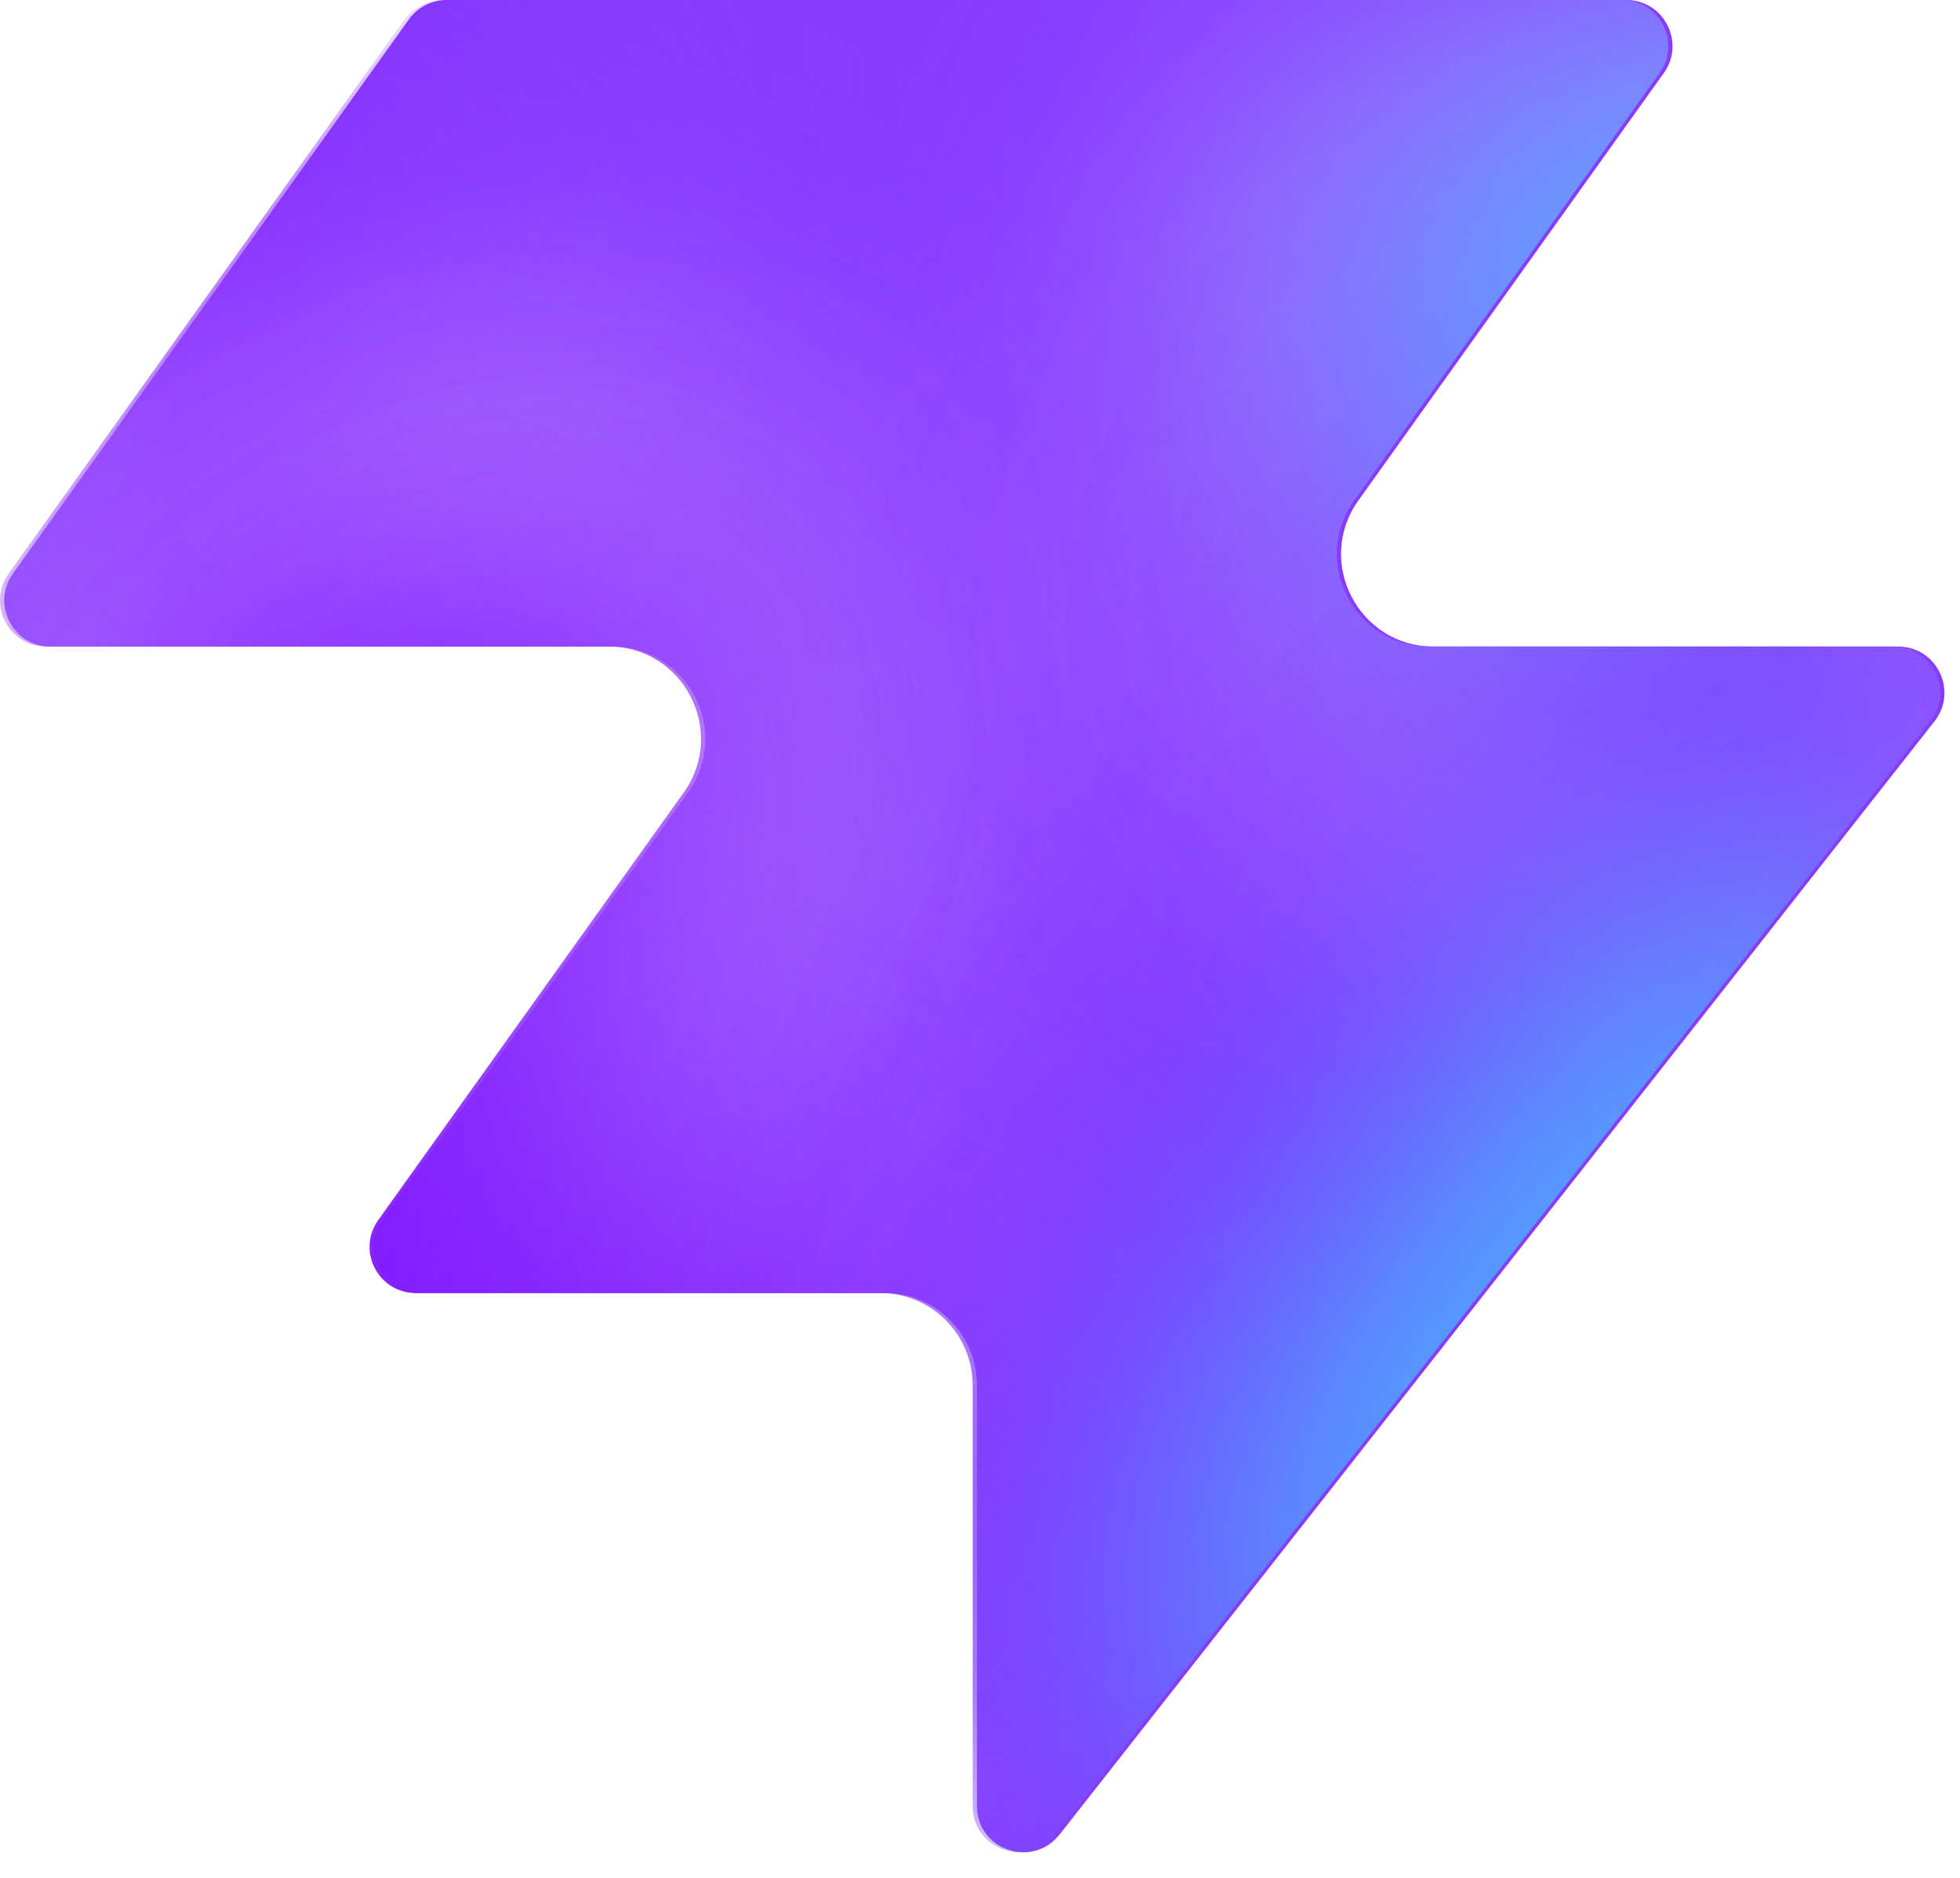
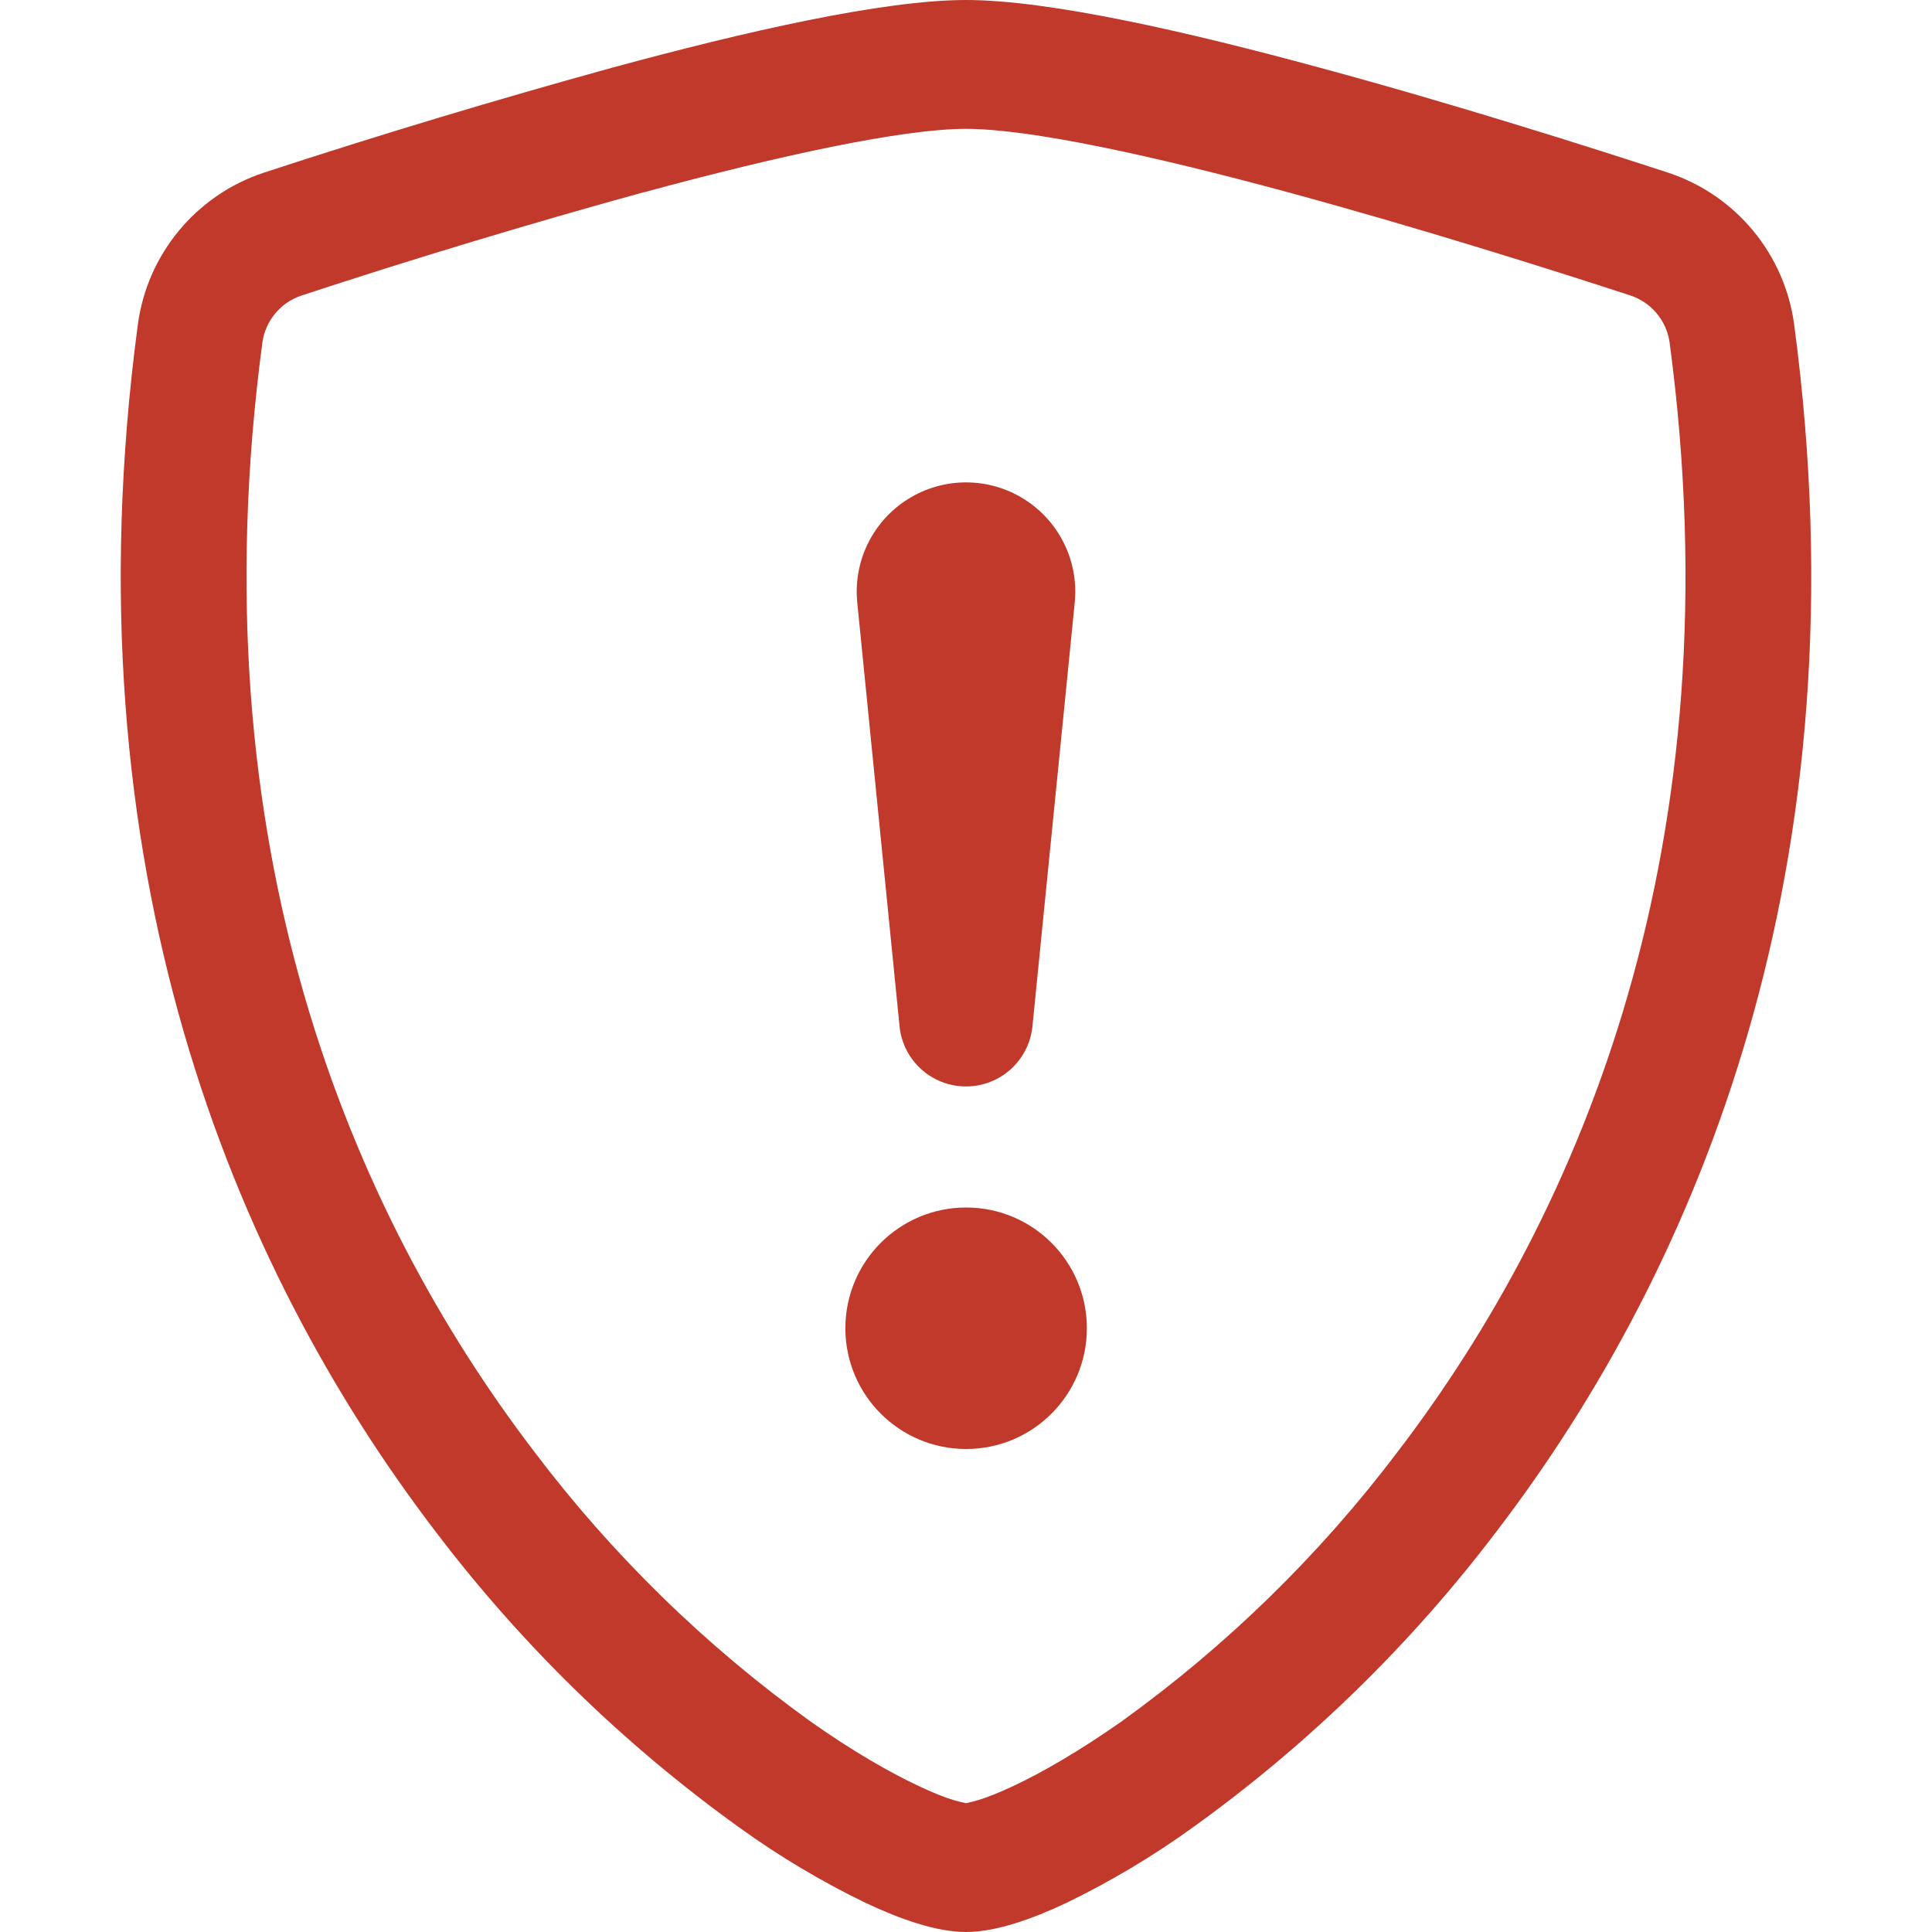
- <svg xmlns="http://www.w3.org/2000/svg" width="48" height="46" fill="none" viewBox="0 0 48 46">
-   <path fill="#863bff" d="M25.946 44.938c-.664.845-2.021.375-2.021-.698V33.937a2.26 2.26 0 0 0-2.262-2.262H10.287c-.92 0-1.456-1.04-.92-1.788l7.48-10.471c1.07-1.497 0-3.578-1.842-3.578H1.237c-.92 0-1.456-1.04-.92-1.788L10.013.474c.214-.297.556-.474.92-.474h28.894c.92 0 1.456 1.04.92 1.788l-7.48 10.471c-1.07 1.498 0 3.579 1.842 3.579h11.377c.943 0 1.473 1.088.89 1.83L25.947 44.94z" style="fill:#863bff;fill:color(display-p3 .525 .23 1);fill-opacity:1" />
-   <mask id="a" width="48" height="46" x="0" y="0" maskUnits="userSpaceOnUse" style="mask-type:alpha">
-     <path fill="#000" d="M25.842 44.938c-.664.844-2.021.375-2.021-.698V33.937a2.26 2.26 0 0 0-2.262-2.262H10.183c-.92 0-1.456-1.04-.92-1.788l7.48-10.471c1.07-1.498 0-3.579-1.842-3.579H1.133c-.92 0-1.456-1.04-.92-1.787L9.91.473c.214-.297.556-.474.92-.474h28.894c.92 0 1.456 1.04.92 1.788l-7.48 10.471c-1.07 1.498 0 3.578 1.842 3.578h11.377c.943 0 1.473 1.088.89 1.832L25.843 44.94z" style="fill:#000;fill-opacity:1" />
-   </mask>
-   <g mask="url(#a)">
-     <g filter="url(#b)">
-       <ellipse cx="5.508" cy="14.704" fill="#ede6ff" rx="5.508" ry="14.704" style="fill:#ede6ff;fill:color(display-p3 .927 .903 1);fill-opacity:1" transform="matrix(.00324 1 1 -.00324 -4.47 31.516)" />
-     </g>
-     <g filter="url(#c)">
-       <ellipse cx="10.399" cy="29.851" fill="#ede6ff" rx="10.399" ry="29.851" style="fill:#ede6ff;fill:color(display-p3 .927 .903 1);fill-opacity:1" transform="matrix(.00324 1 1 -.00324 -39.328 7.883)" />
-     </g>
-     <g filter="url(#d)">
-       <ellipse cx="5.508" cy="30.487" fill="#7e14ff" rx="5.508" ry="30.487" style="fill:#7e14ff;fill:color(display-p3 .492 .077 1);fill-opacity:1" transform="rotate(89.814 -25.913 -14.639)scale(1 -1)" />
-     </g>
-     <g filter="url(#e)">
-       <ellipse cx="5.508" cy="30.599" fill="#7e14ff" rx="5.508" ry="30.599" style="fill:#7e14ff;fill:color(display-p3 .492 .077 1);fill-opacity:1" transform="rotate(89.814 -32.644 -3.334)scale(1 -1)" />
-     </g>
-     <g filter="url(#f)">
-       <ellipse cx="5.508" cy="30.599" fill="#7e14ff" rx="5.508" ry="30.599" style="fill:#7e14ff;fill:color(display-p3 .492 .077 1);fill-opacity:1" transform="matrix(.00324 1 1 -.00324 -34.34 30.47)" />
-     </g>
-     <g filter="url(#g)">
-       <ellipse cx="14.072" cy="22.078" fill="#ede6ff" rx="14.072" ry="22.078" style="fill:#ede6ff;fill:color(display-p3 .927 .903 1);fill-opacity:1" transform="rotate(93.35 24.506 48.493)scale(-1 1)" />
-     </g>
-     <g filter="url(#h)">
-       <ellipse cx="3.47" cy="21.501" fill="#7e14ff" rx="3.47" ry="21.501" style="fill:#7e14ff;fill:color(display-p3 .492 .077 1);fill-opacity:1" transform="rotate(89.009 28.708 47.59)scale(-1 1)" />
-     </g>
-     <g filter="url(#i)">
-       <ellipse cx="3.47" cy="21.501" fill="#7e14ff" rx="3.47" ry="21.501" style="fill:#7e14ff;fill:color(display-p3 .492 .077 1);fill-opacity:1" transform="rotate(89.009 28.708 47.59)scale(-1 1)" />
-     </g>
-     <g filter="url(#j)">
-       <ellipse cx=".387" cy="8.972" fill="#7e14ff" rx="4.407" ry="29.108" style="fill:#7e14ff;fill:color(display-p3 .492 .077 1);fill-opacity:1" transform="rotate(39.51 .387 8.972)" />
-     </g>
-     <g filter="url(#k)">
-       <ellipse cx="47.523" cy="-6.092" fill="#7e14ff" rx="4.407" ry="29.108" style="fill:#7e14ff;fill:color(display-p3 .492 .077 1);fill-opacity:1" transform="rotate(37.892 47.523 -6.092)" />
-     </g>
-     <g filter="url(#l)">
-       <ellipse cx="41.412" cy="6.333" fill="#47bfff" rx="5.971" ry="9.665" style="fill:#47bfff;fill:color(display-p3 .28 .748 1);fill-opacity:1" transform="rotate(37.892 41.412 6.333)" />
-     </g>
-     <g filter="url(#m)">
-       <ellipse cx="-1.879" cy="38.332" fill="#7e14ff" rx="4.407" ry="29.108" style="fill:#7e14ff;fill:color(display-p3 .492 .077 1);fill-opacity:1" transform="rotate(37.892 -1.88 38.332)" />
-     </g>
-     <g filter="url(#n)">
-       <ellipse cx="-1.879" cy="38.332" fill="#7e14ff" rx="4.407" ry="29.108" style="fill:#7e14ff;fill:color(display-p3 .492 .077 1);fill-opacity:1" transform="rotate(37.892 -1.88 38.332)" />
-     </g>
-     <g filter="url(#o)">
-       <ellipse cx="35.651" cy="29.907" fill="#7e14ff" rx="4.407" ry="29.108" style="fill:#7e14ff;fill:color(display-p3 .492 .077 1);fill-opacity:1" transform="rotate(37.892 35.651 29.907)" />
-     </g>
-     <g filter="url(#p)">
-       <ellipse cx="38.418" cy="32.4" fill="#47bfff" rx="5.971" ry="15.297" style="fill:#47bfff;fill:color(display-p3 .28 .748 1);fill-opacity:1" transform="rotate(37.892 38.418 32.4)" />
-     </g>
-   </g>
-   <defs>
-     <filter id="b" width="60.045" height="41.654" x="-19.77" y="16.149" color-interpolation-filters="sRGB" filterUnits="userSpaceOnUse">
-       <feFlood flood-opacity="0" result="BackgroundImageFix" />
-       <feBlend in="SourceGraphic" in2="BackgroundImageFix" result="shape" />
-       <feGaussianBlur result="effect1_foregroundBlur_2002_17158" stdDeviation="7.659" />
-     </filter>
-     <filter id="c" width="90.34" height="51.437" x="-54.613" y="-7.533" color-interpolation-filters="sRGB" filterUnits="userSpaceOnUse">
-       <feFlood flood-opacity="0" result="BackgroundImageFix" />
-       <feBlend in="SourceGraphic" in2="BackgroundImageFix" result="shape" />
-       <feGaussianBlur result="effect1_foregroundBlur_2002_17158" stdDeviation="7.659" />
-     </filter>
-     <filter id="d" width="79.355" height="29.4" x="-49.64" y="2.03" color-interpolation-filters="sRGB" filterUnits="userSpaceOnUse">
-       <feFlood flood-opacity="0" result="BackgroundImageFix" />
-       <feBlend in="SourceGraphic" in2="BackgroundImageFix" result="shape" />
-       <feGaussianBlur result="effect1_foregroundBlur_2002_17158" stdDeviation="4.596" />
-     </filter>
-     <filter id="e" width="79.579" height="29.4" x="-45.045" y="20.029" color-interpolation-filters="sRGB" filterUnits="userSpaceOnUse">
-       <feFlood flood-opacity="0" result="BackgroundImageFix" />
-       <feBlend in="SourceGraphic" in2="BackgroundImageFix" result="shape" />
-       <feGaussianBlur result="effect1_foregroundBlur_2002_17158" stdDeviation="4.596" />
-     </filter>
-     <filter id="f" width="79.579" height="29.4" x="-43.513" y="21.178" color-interpolation-filters="sRGB" filterUnits="userSpaceOnUse">
-       <feFlood flood-opacity="0" result="BackgroundImageFix" />
-       <feBlend in="SourceGraphic" in2="BackgroundImageFix" result="shape" />
-       <feGaussianBlur result="effect1_foregroundBlur_2002_17158" stdDeviation="4.596" />
-     </filter>
-     <filter id="g" width="74.749" height="58.852" x="15.756" y="-17.901" color-interpolation-filters="sRGB" filterUnits="userSpaceOnUse">
-       <feFlood flood-opacity="0" result="BackgroundImageFix" />
-       <feBlend in="SourceGraphic" in2="BackgroundImageFix" result="shape" />
-       <feGaussianBlur result="effect1_foregroundBlur_2002_17158" stdDeviation="7.659" />
-     </filter>
-     <filter id="h" width="61.377" height="25.362" x="23.548" y="2.284" color-interpolation-filters="sRGB" filterUnits="userSpaceOnUse">
-       <feFlood flood-opacity="0" result="BackgroundImageFix" />
-       <feBlend in="SourceGraphic" in2="BackgroundImageFix" result="shape" />
-       <feGaussianBlur result="effect1_foregroundBlur_2002_17158" stdDeviation="4.596" />
-     </filter>
-     <filter id="i" width="61.377" height="25.362" x="23.548" y="2.284" color-interpolation-filters="sRGB" filterUnits="userSpaceOnUse">
-       <feFlood flood-opacity="0" result="BackgroundImageFix" />
-       <feBlend in="SourceGraphic" in2="BackgroundImageFix" result="shape" />
-       <feGaussianBlur result="effect1_foregroundBlur_2002_17158" stdDeviation="4.596" />
-     </filter>
-     <filter id="j" width="56.045" height="63.649" x="-27.636" y="-22.853" color-interpolation-filters="sRGB" filterUnits="userSpaceOnUse">
-       <feFlood flood-opacity="0" result="BackgroundImageFix" />
-       <feBlend in="SourceGraphic" in2="BackgroundImageFix" result="shape" />
-       <feGaussianBlur result="effect1_foregroundBlur_2002_17158" stdDeviation="4.596" />
-     </filter>
-     <filter id="k" width="54.814" height="64.646" x="20.116" y="-38.415" color-interpolation-filters="sRGB" filterUnits="userSpaceOnUse">
-       <feFlood flood-opacity="0" result="BackgroundImageFix" />
-       <feBlend in="SourceGraphic" in2="BackgroundImageFix" result="shape" />
-       <feGaussianBlur result="effect1_foregroundBlur_2002_17158" stdDeviation="4.596" />
-     </filter>
-     <filter id="l" width="33.541" height="35.313" x="24.641" y="-11.323" color-interpolation-filters="sRGB" filterUnits="userSpaceOnUse">
-       <feFlood flood-opacity="0" result="BackgroundImageFix" />
-       <feBlend in="SourceGraphic" in2="BackgroundImageFix" result="shape" />
-       <feGaussianBlur result="effect1_foregroundBlur_2002_17158" stdDeviation="4.596" />
-     </filter>
-     <filter id="m" width="54.814" height="64.646" x="-29.286" y="6.009" color-interpolation-filters="sRGB" filterUnits="userSpaceOnUse">
-       <feFlood flood-opacity="0" result="BackgroundImageFix" />
-       <feBlend in="SourceGraphic" in2="BackgroundImageFix" result="shape" />
-       <feGaussianBlur result="effect1_foregroundBlur_2002_17158" stdDeviation="4.596" />
-     </filter>
-     <filter id="n" width="54.814" height="64.646" x="-29.286" y="6.009" color-interpolation-filters="sRGB" filterUnits="userSpaceOnUse">
-       <feFlood flood-opacity="0" result="BackgroundImageFix" />
-       <feBlend in="SourceGraphic" in2="BackgroundImageFix" result="shape" />
-       <feGaussianBlur result="effect1_foregroundBlur_2002_17158" stdDeviation="4.596" />
-     </filter>
-     <filter id="o" width="54.814" height="64.646" x="8.244" y="-2.416" color-interpolation-filters="sRGB" filterUnits="userSpaceOnUse">
-       <feFlood flood-opacity="0" result="BackgroundImageFix" />
-       <feBlend in="SourceGraphic" in2="BackgroundImageFix" result="shape" />
-       <feGaussianBlur result="effect1_foregroundBlur_2002_17158" stdDeviation="4.596" />
-     </filter>
-     <filter id="p" width="39.409" height="43.623" x="18.713" y="10.588" color-interpolation-filters="sRGB" filterUnits="userSpaceOnUse">
-       <feFlood flood-opacity="0" result="BackgroundImageFix" />
-       <feBlend in="SourceGraphic" in2="BackgroundImageFix" result="shape" />
-       <feGaussianBlur result="effect1_foregroundBlur_2002_17158" stdDeviation="4.596" />
-     </filter>
-   </defs>
+ <svg xmlns="http://www.w3.org/2000/svg" width="16" height="16" fill="#c0392b" class="bi bi-shield-exclamation" viewBox="0 0 16 16">
+   <path d="M5.338 1.59a61 61 0 0 0-2.837.856.48.48 0 0 0-.328.39c-.554 4.157.726 7.19 2.253 9.188a10.7 10.7 0 0 0 2.287 2.233c.346.244.652.42.893.533q.18.085.293.118a1 1 0 0 0 .101.025 1 1 0 0 0 .1-.025q.114-.034.294-.118c.24-.113.547-.29.893-.533a10.7 10.7 0 0 0 2.287-2.233c1.527-1.997 2.807-5.031 2.253-9.188a.48.48 0 0 0-.328-.39c-.651-.213-1.75-.56-2.837-.855C9.552 1.29 8.531 1.067 8 1.067c-.53 0-1.552.223-2.662.524zM5.072.56C6.157.265 7.31 0 8 0s1.843.265 2.928.56c1.11.3 2.229.655 2.887.87a1.54 1.54 0 0 1 1.044 1.262c.596 4.477-.787 7.795-2.465 9.99a11.8 11.8 0 0 1-2.517 2.453 7 7 0 0 1-1.048.625c-.28.132-.581.24-.829.24s-.548-.108-.829-.24a7 7 0 0 1-1.048-.625 11.8 11.8 0 0 1-2.517-2.453C1.928 10.487.545 7.169 1.141 2.692A1.54 1.54 0 0 1 2.185 1.43 63 63 0 0 1 5.072.56" />
+   <path d="M7.001 11a1 1 0 1 1 2 0 1 1 0 0 1-2 0M7.1 4.995a.905.905 0 1 1 1.8 0l-.35 3.507a.553.553 0 0 1-1.1 0z" />
</svg>
